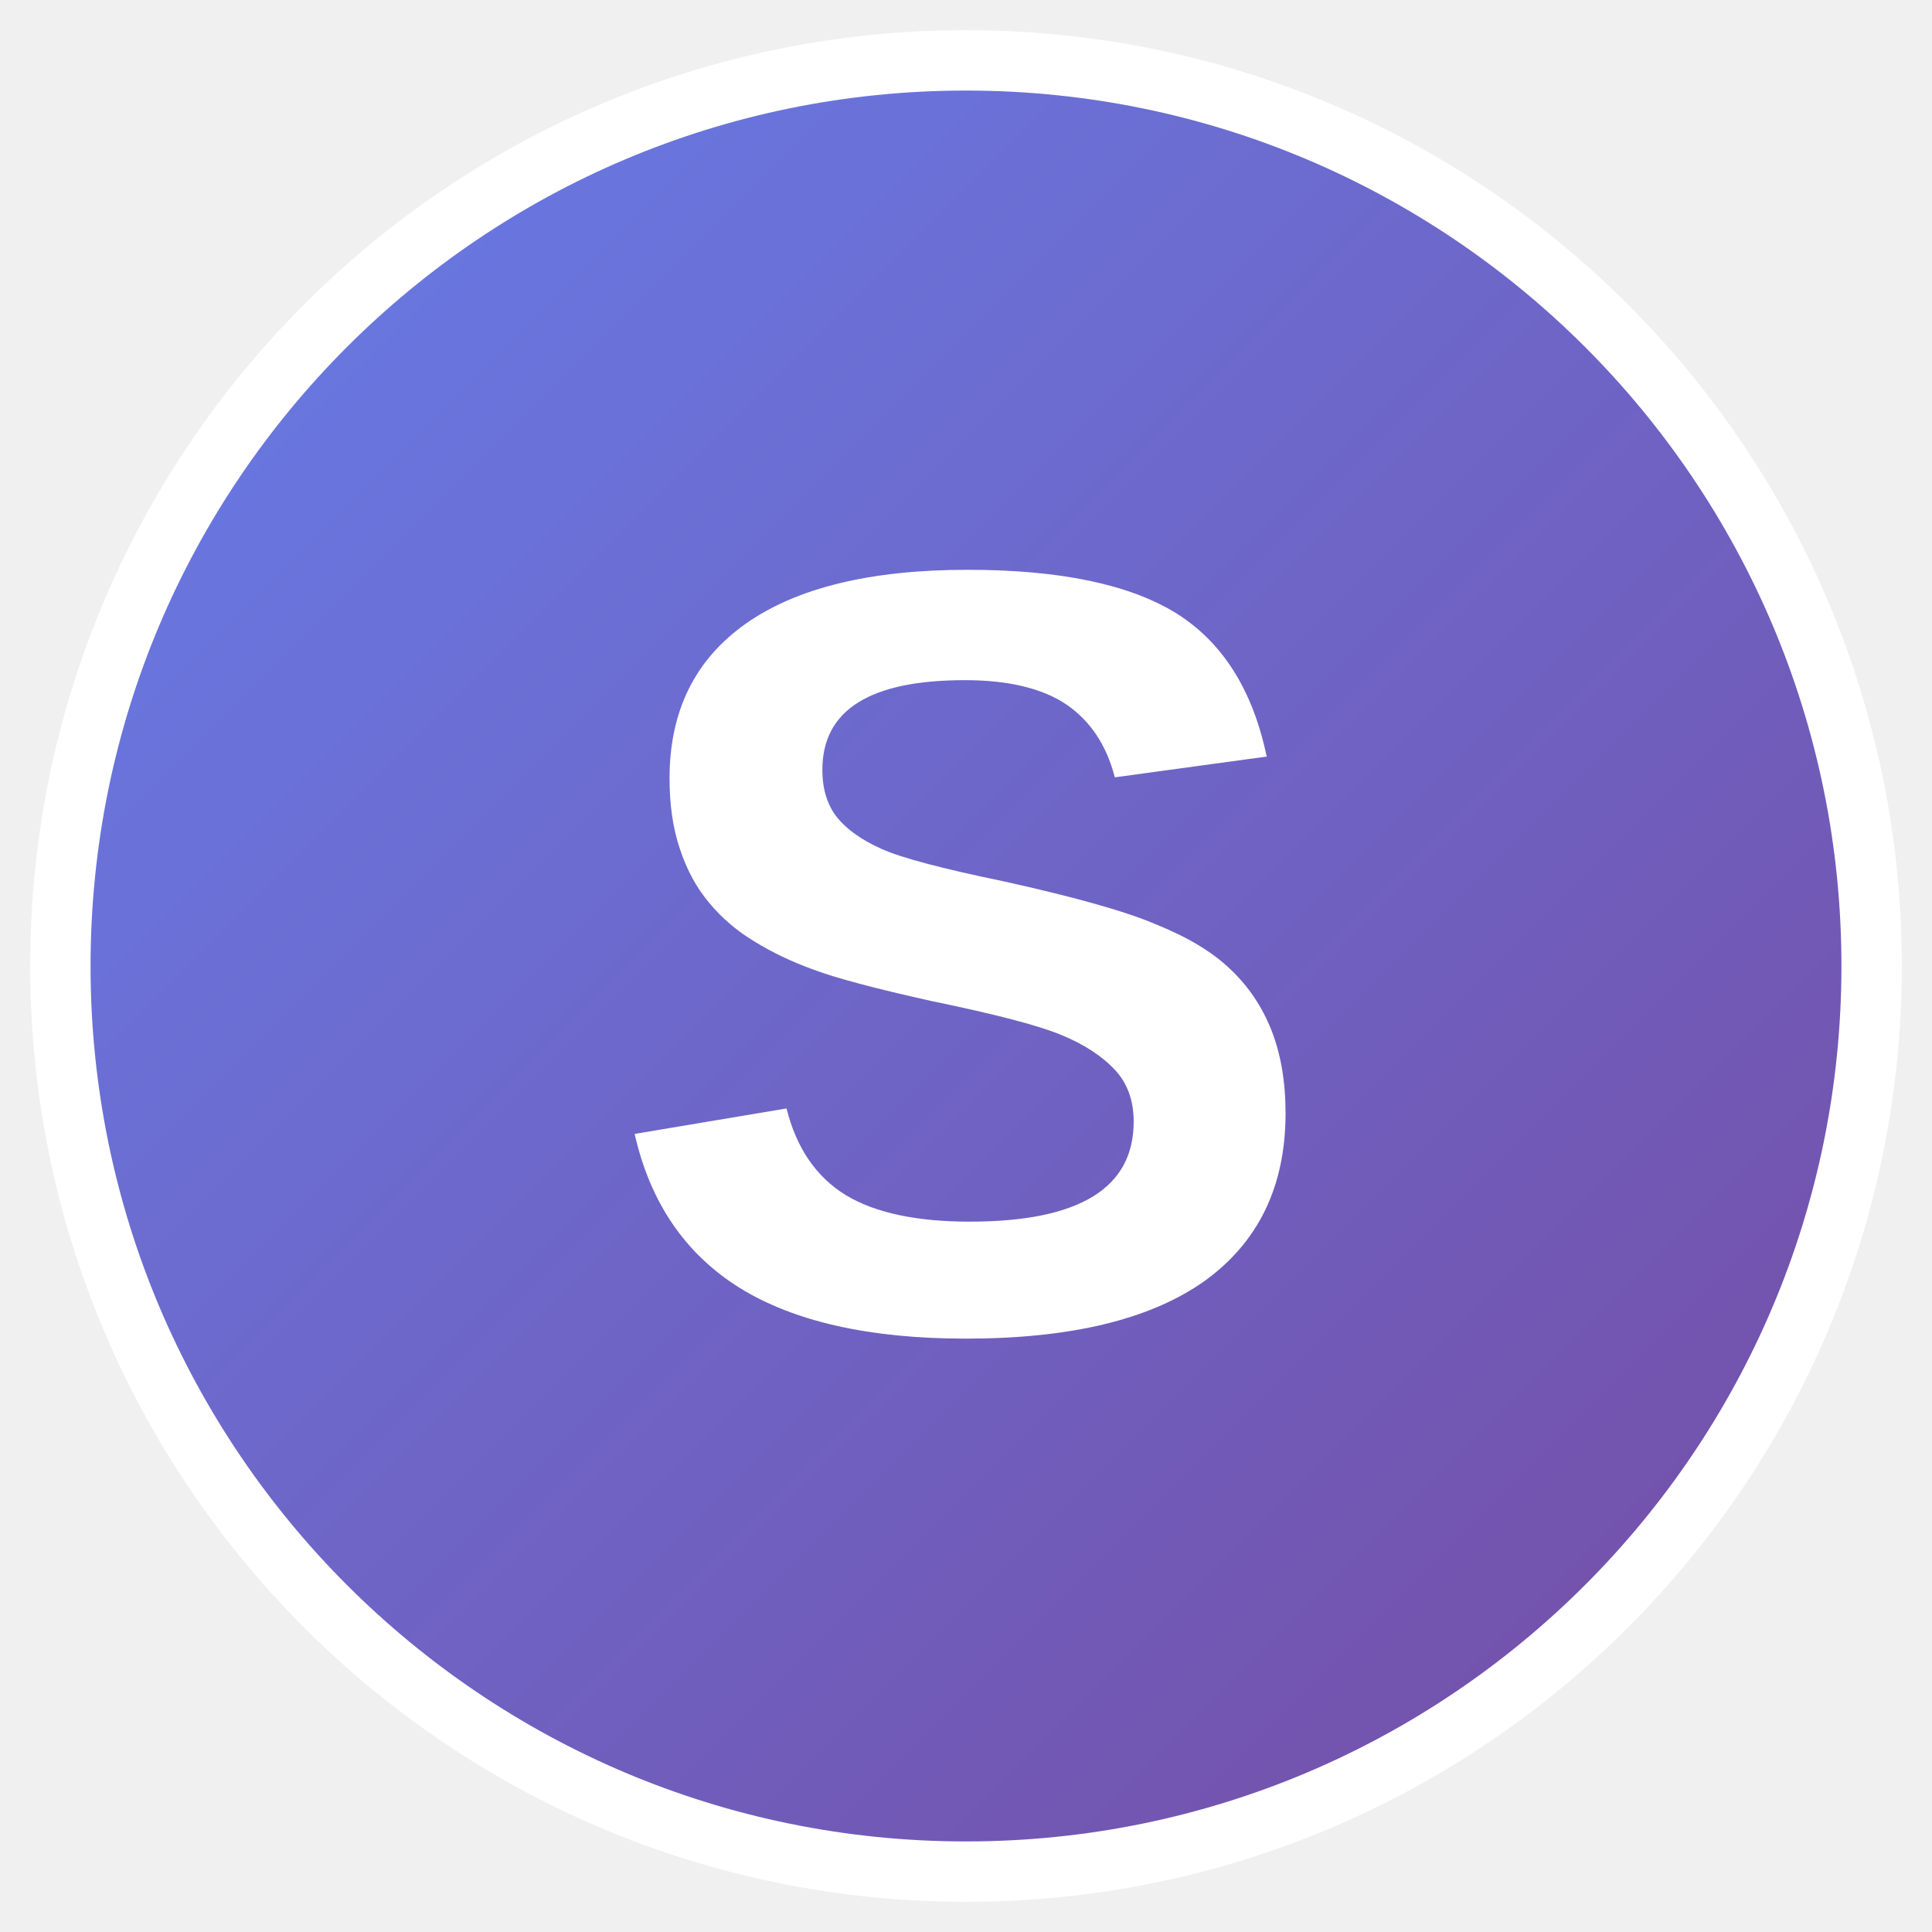
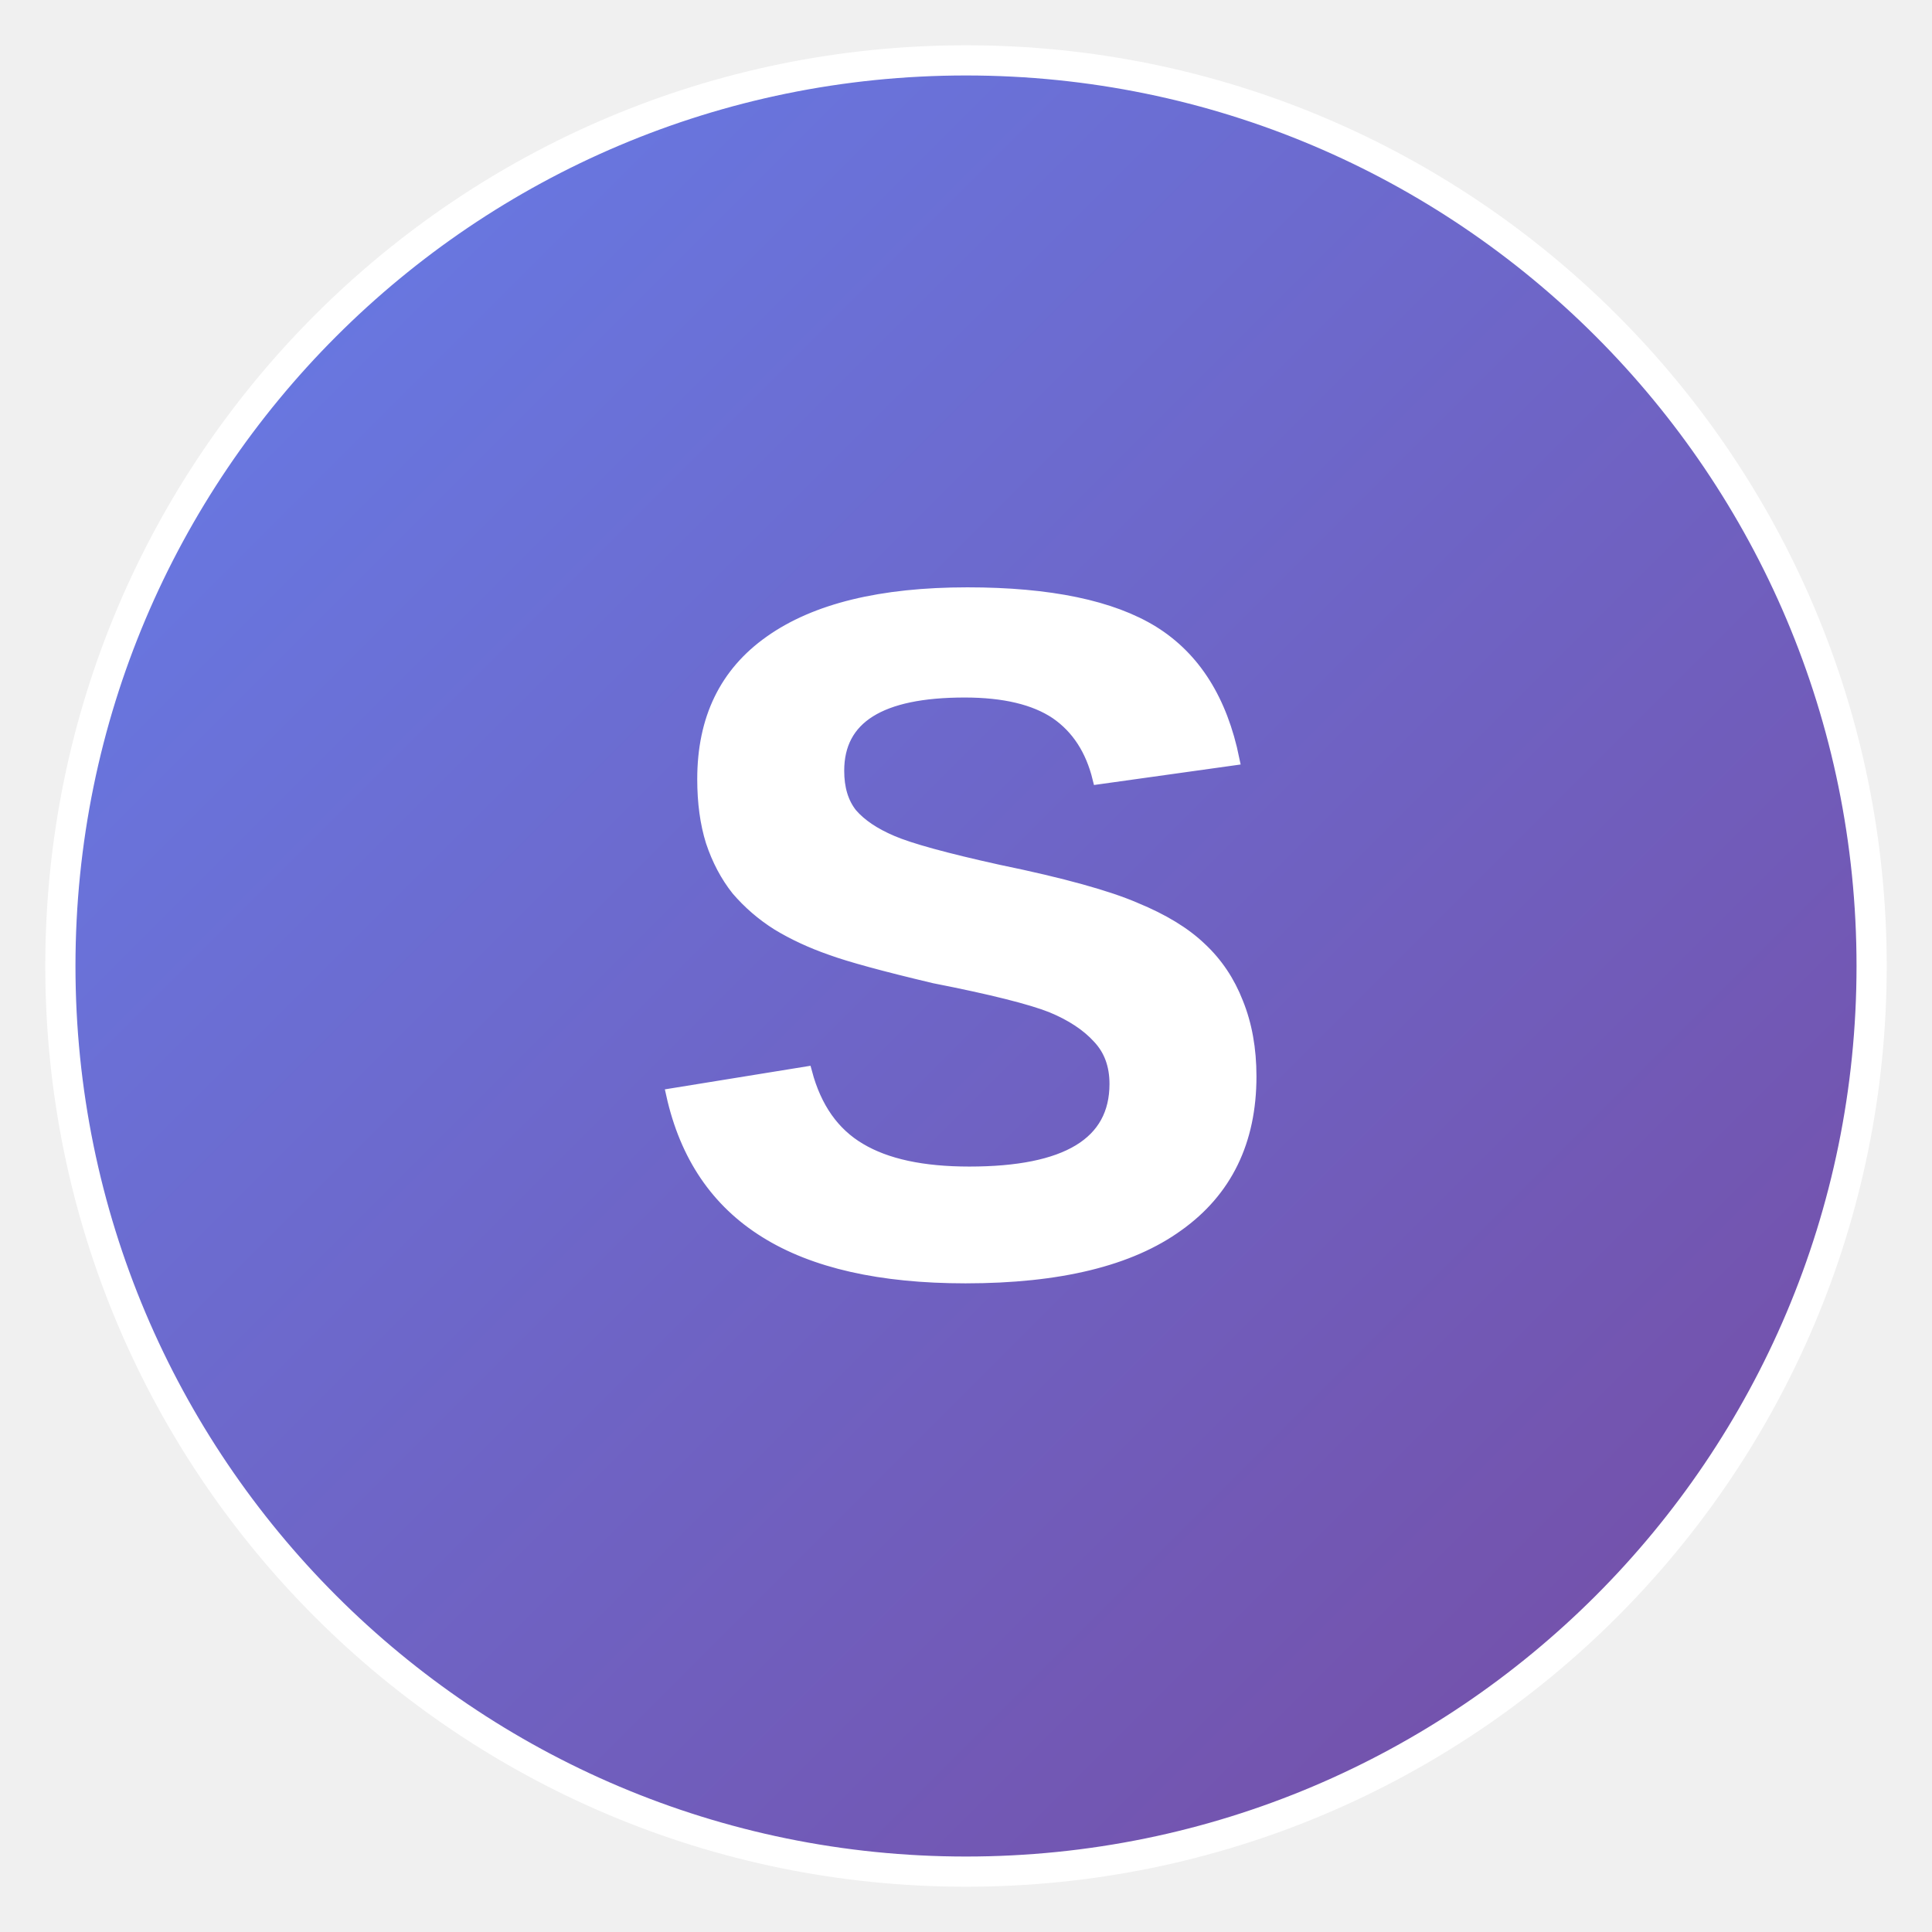
<svg xmlns="http://www.w3.org/2000/svg" viewBox="0 0 32 32" width="32" height="32">
  <defs>
    <linearGradient id="gradient" x1="0%" y1="0%" x2="100%" y2="100%">
      <stop offset="0%" style="stop-color:#667eea;stop-opacity:1" />
      <stop offset="100%" style="stop-color:#764ba2;stop-opacity:1" />
    </linearGradient>
  </defs>
-   <circle cx="16" cy="16" r="15" fill="url(#gradient)" stroke="#fff" stroke-width="1" />
-   <text x="16" y="22" font-family="Arial, sans-serif" font-size="18" font-weight="bold" text-anchor="middle" fill="#fff">S</text>
+   <circle cx="16" cy="16" r="15" fill="url(#gradient)" stroke="#fff" stroke-width="0.5" />
+   <text x="16" y="21" font-family="Arial, sans-serif" font-size="16" font-weight="700" text-anchor="middle" fill="#fff" stroke="#fff" stroke-width="0.2">S</text>
</svg>
